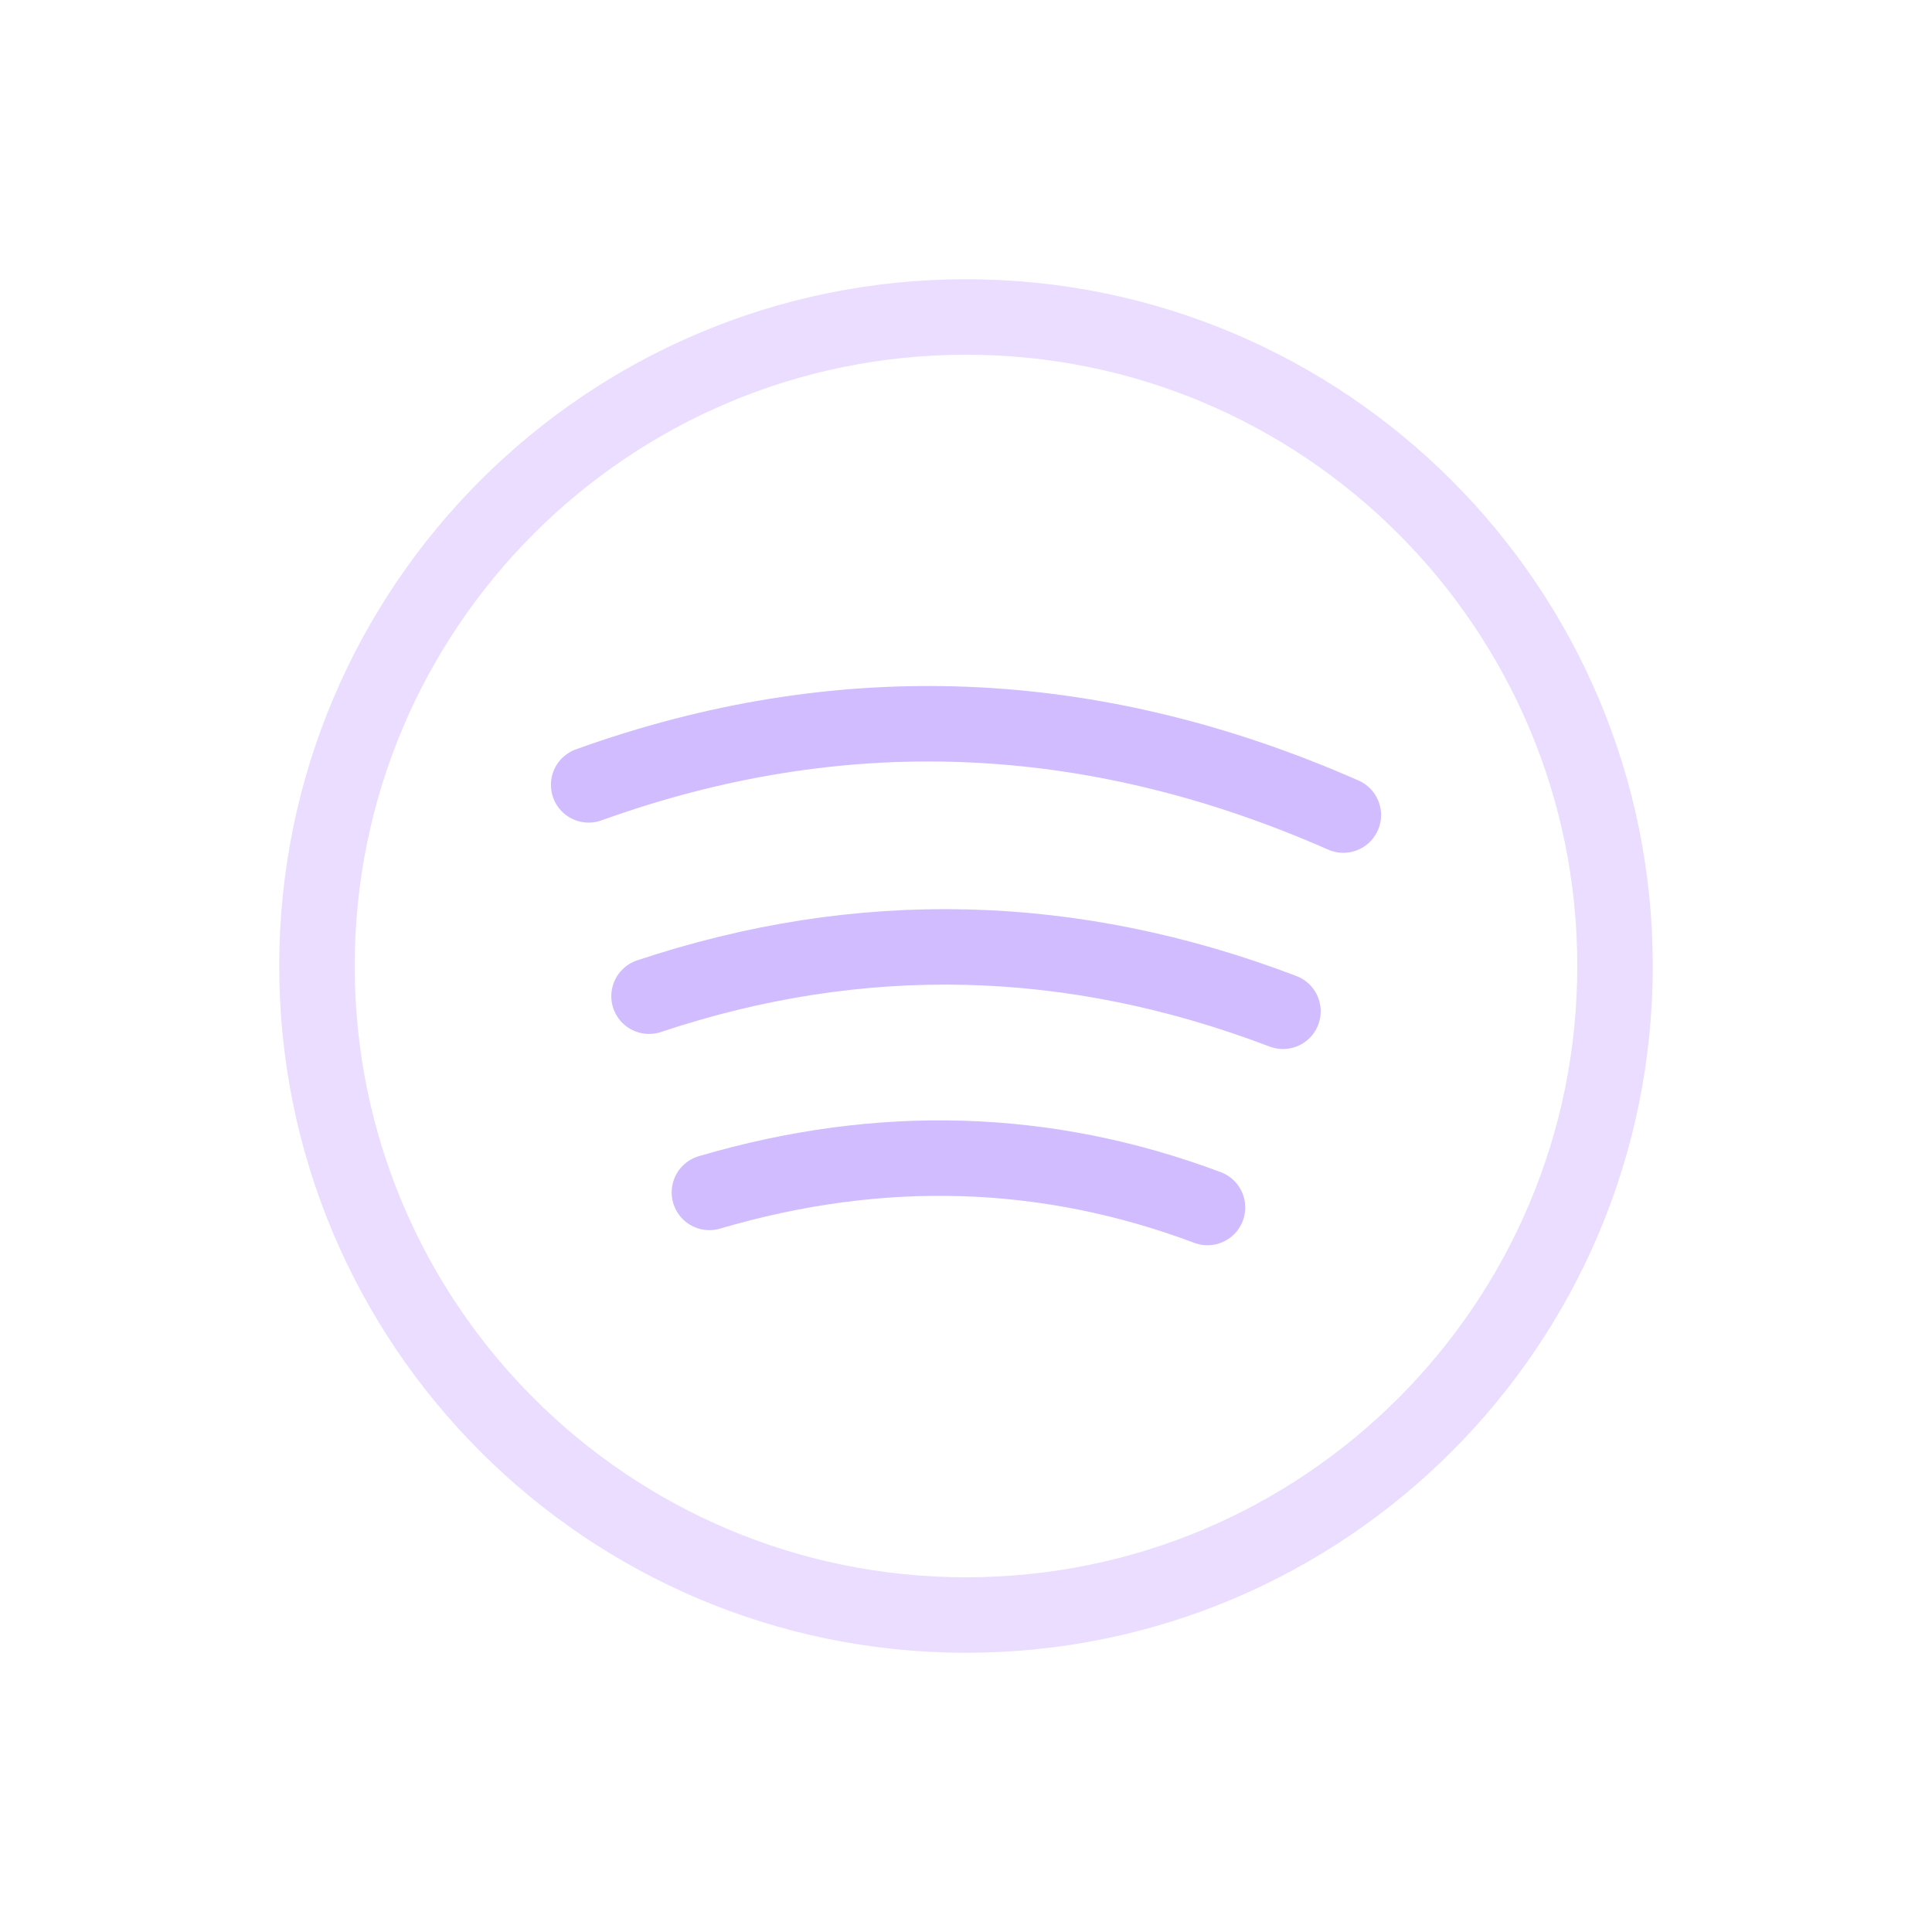
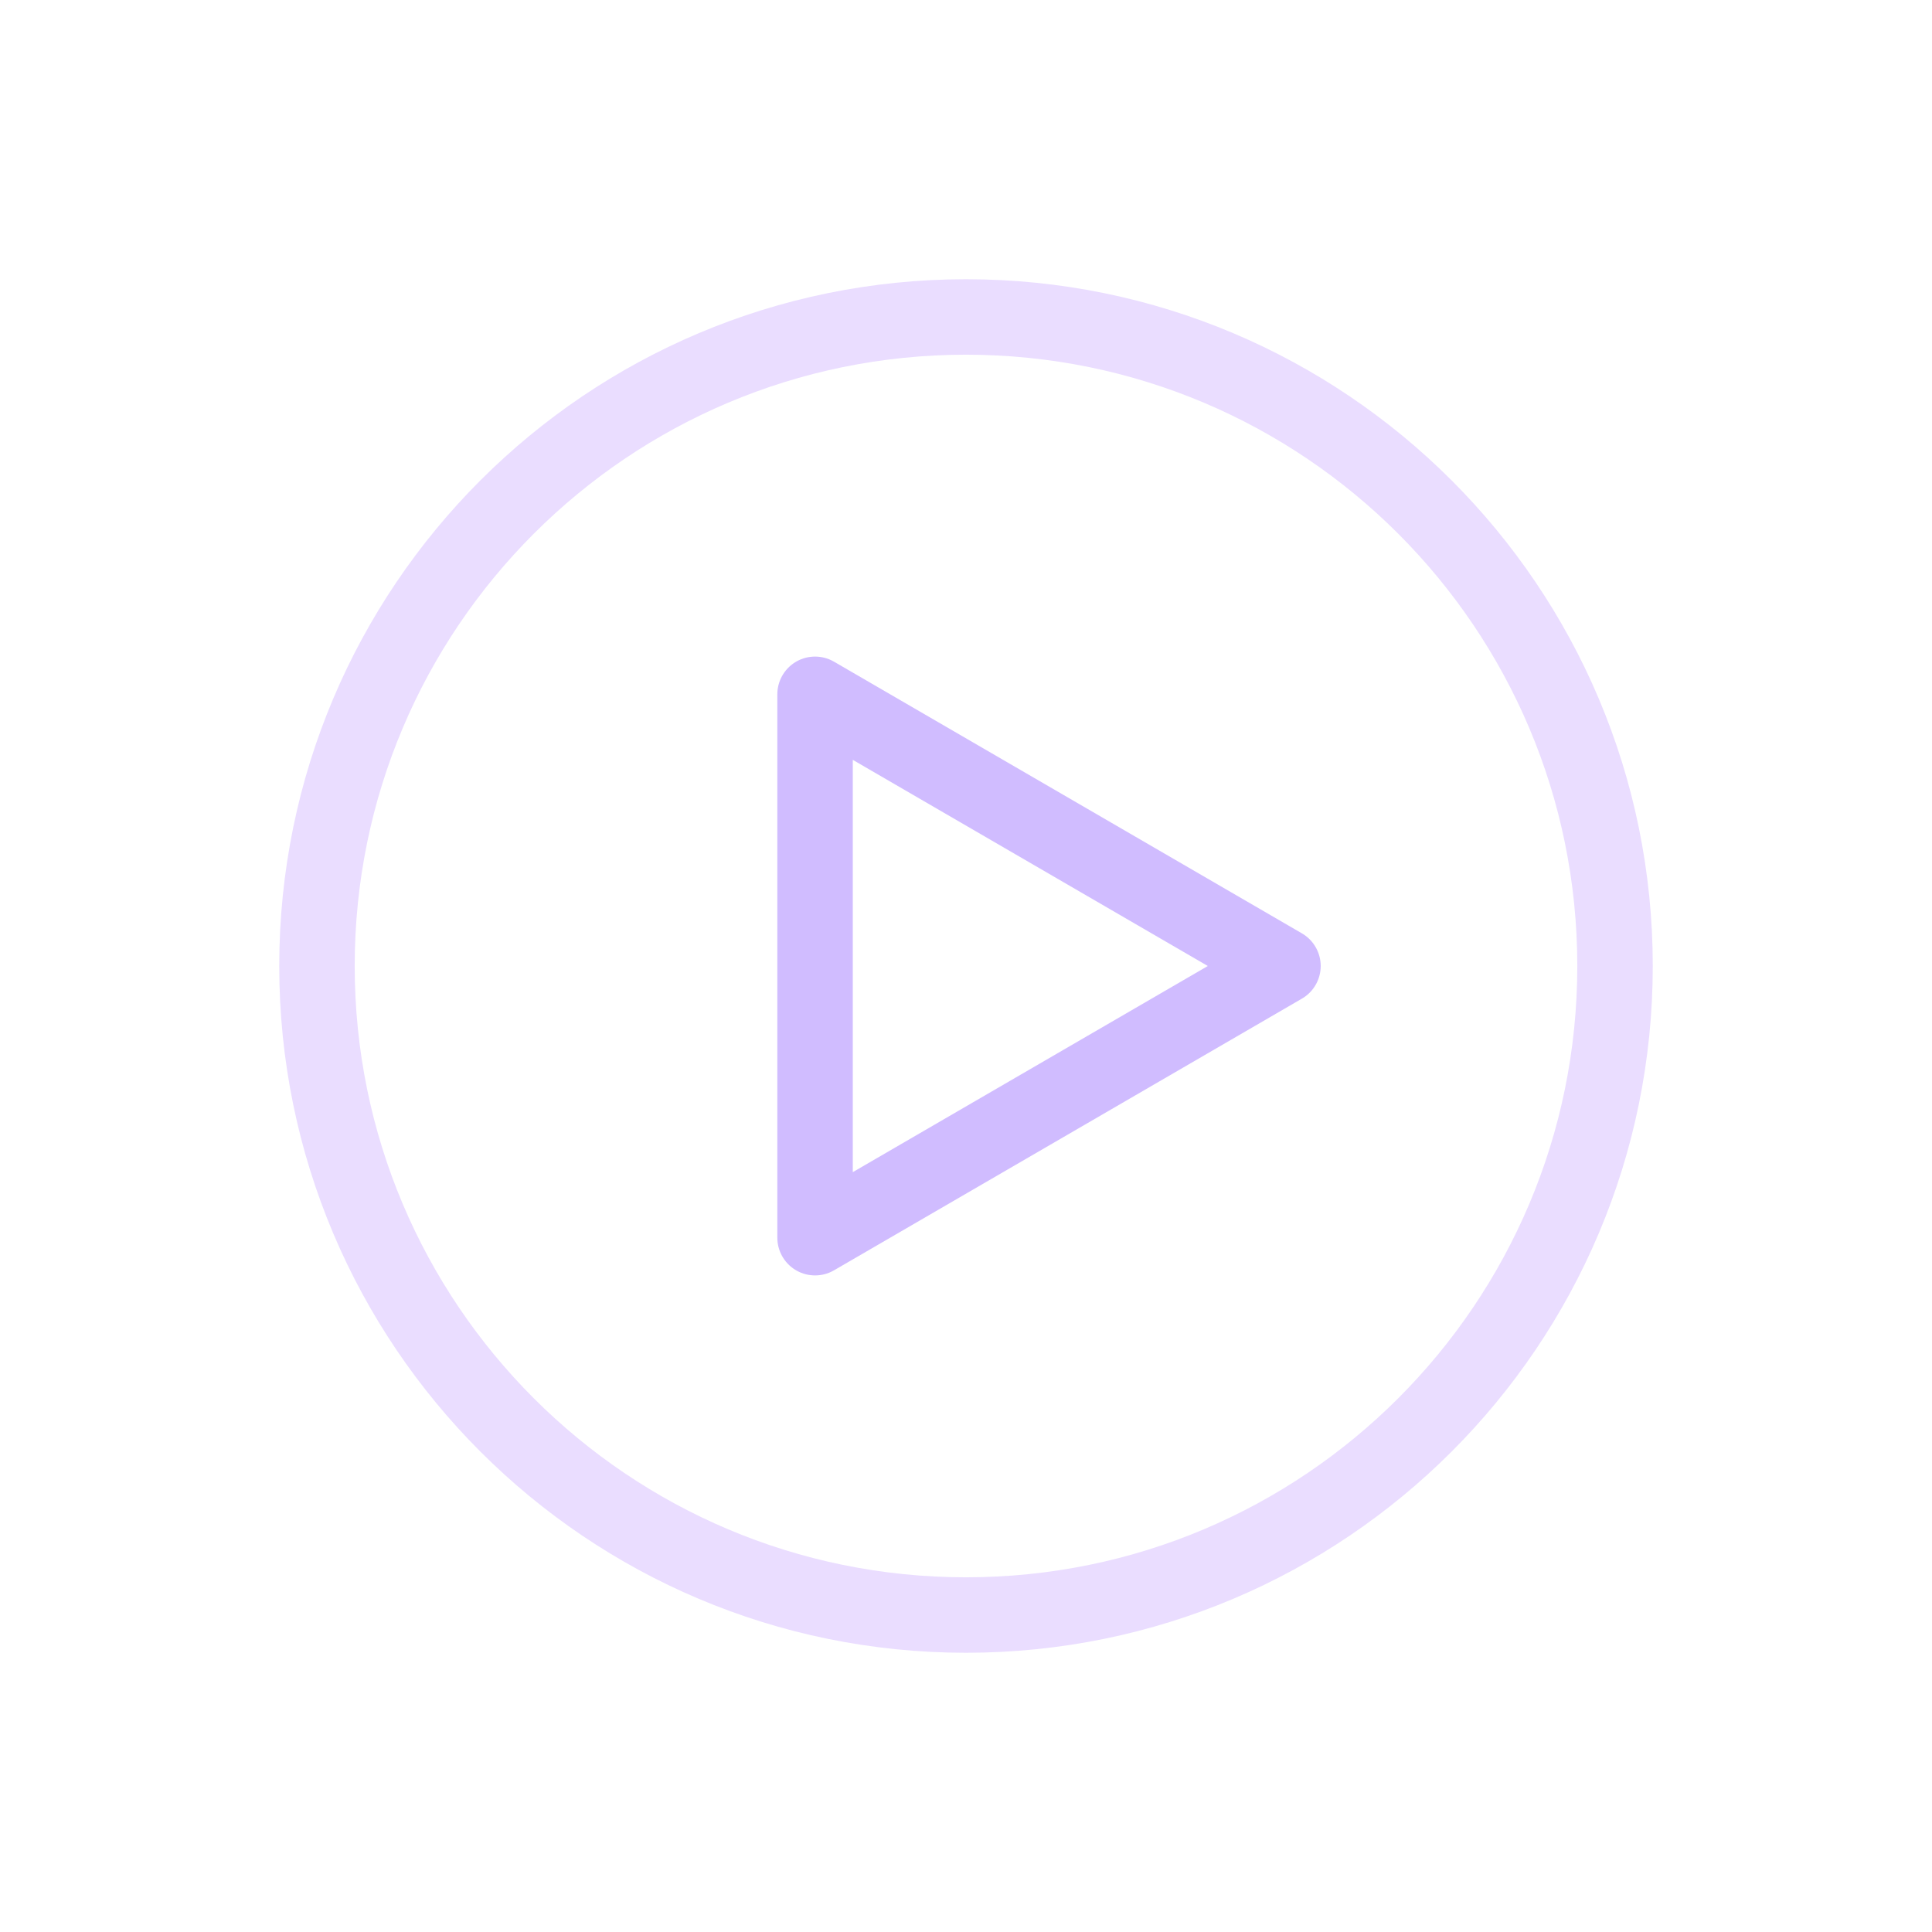
<svg xmlns="http://www.w3.org/2000/svg" viewBox="0 0 256 256">
  <defs>
    <filter id="glow" x="-20%" y="-20%" width="140%" height="140%">
      <feGaussianBlur stdDeviation="4" result="blur" />
      <feMerge>
        <feMergeNode in="blur" />
        <feMergeNode in="SourceGraphic" />
      </feMerge>
    </filter>
  </defs>
-   <g fill="none" stroke-linecap="round" stroke-width="10">
+   <g fill="none" stroke-linecap="round" stroke-linejoin="round" stroke-width="10">
    <circle cx="128" cy="128" r="86" stroke="#eaddff" />
-     <path d="M78 104 Q128 86 178 108" stroke="#d0bcff" />
-     <path d="M86 132 Q128 118 170 134" stroke="#d0bcff" />
-     <path d="M94 158 Q128 148 160 160" stroke="#d0bcff" />
+     <path d="M108 92 L170 128 L108 164 Z" stroke="#d0bcff" />
  </g>
</svg>
